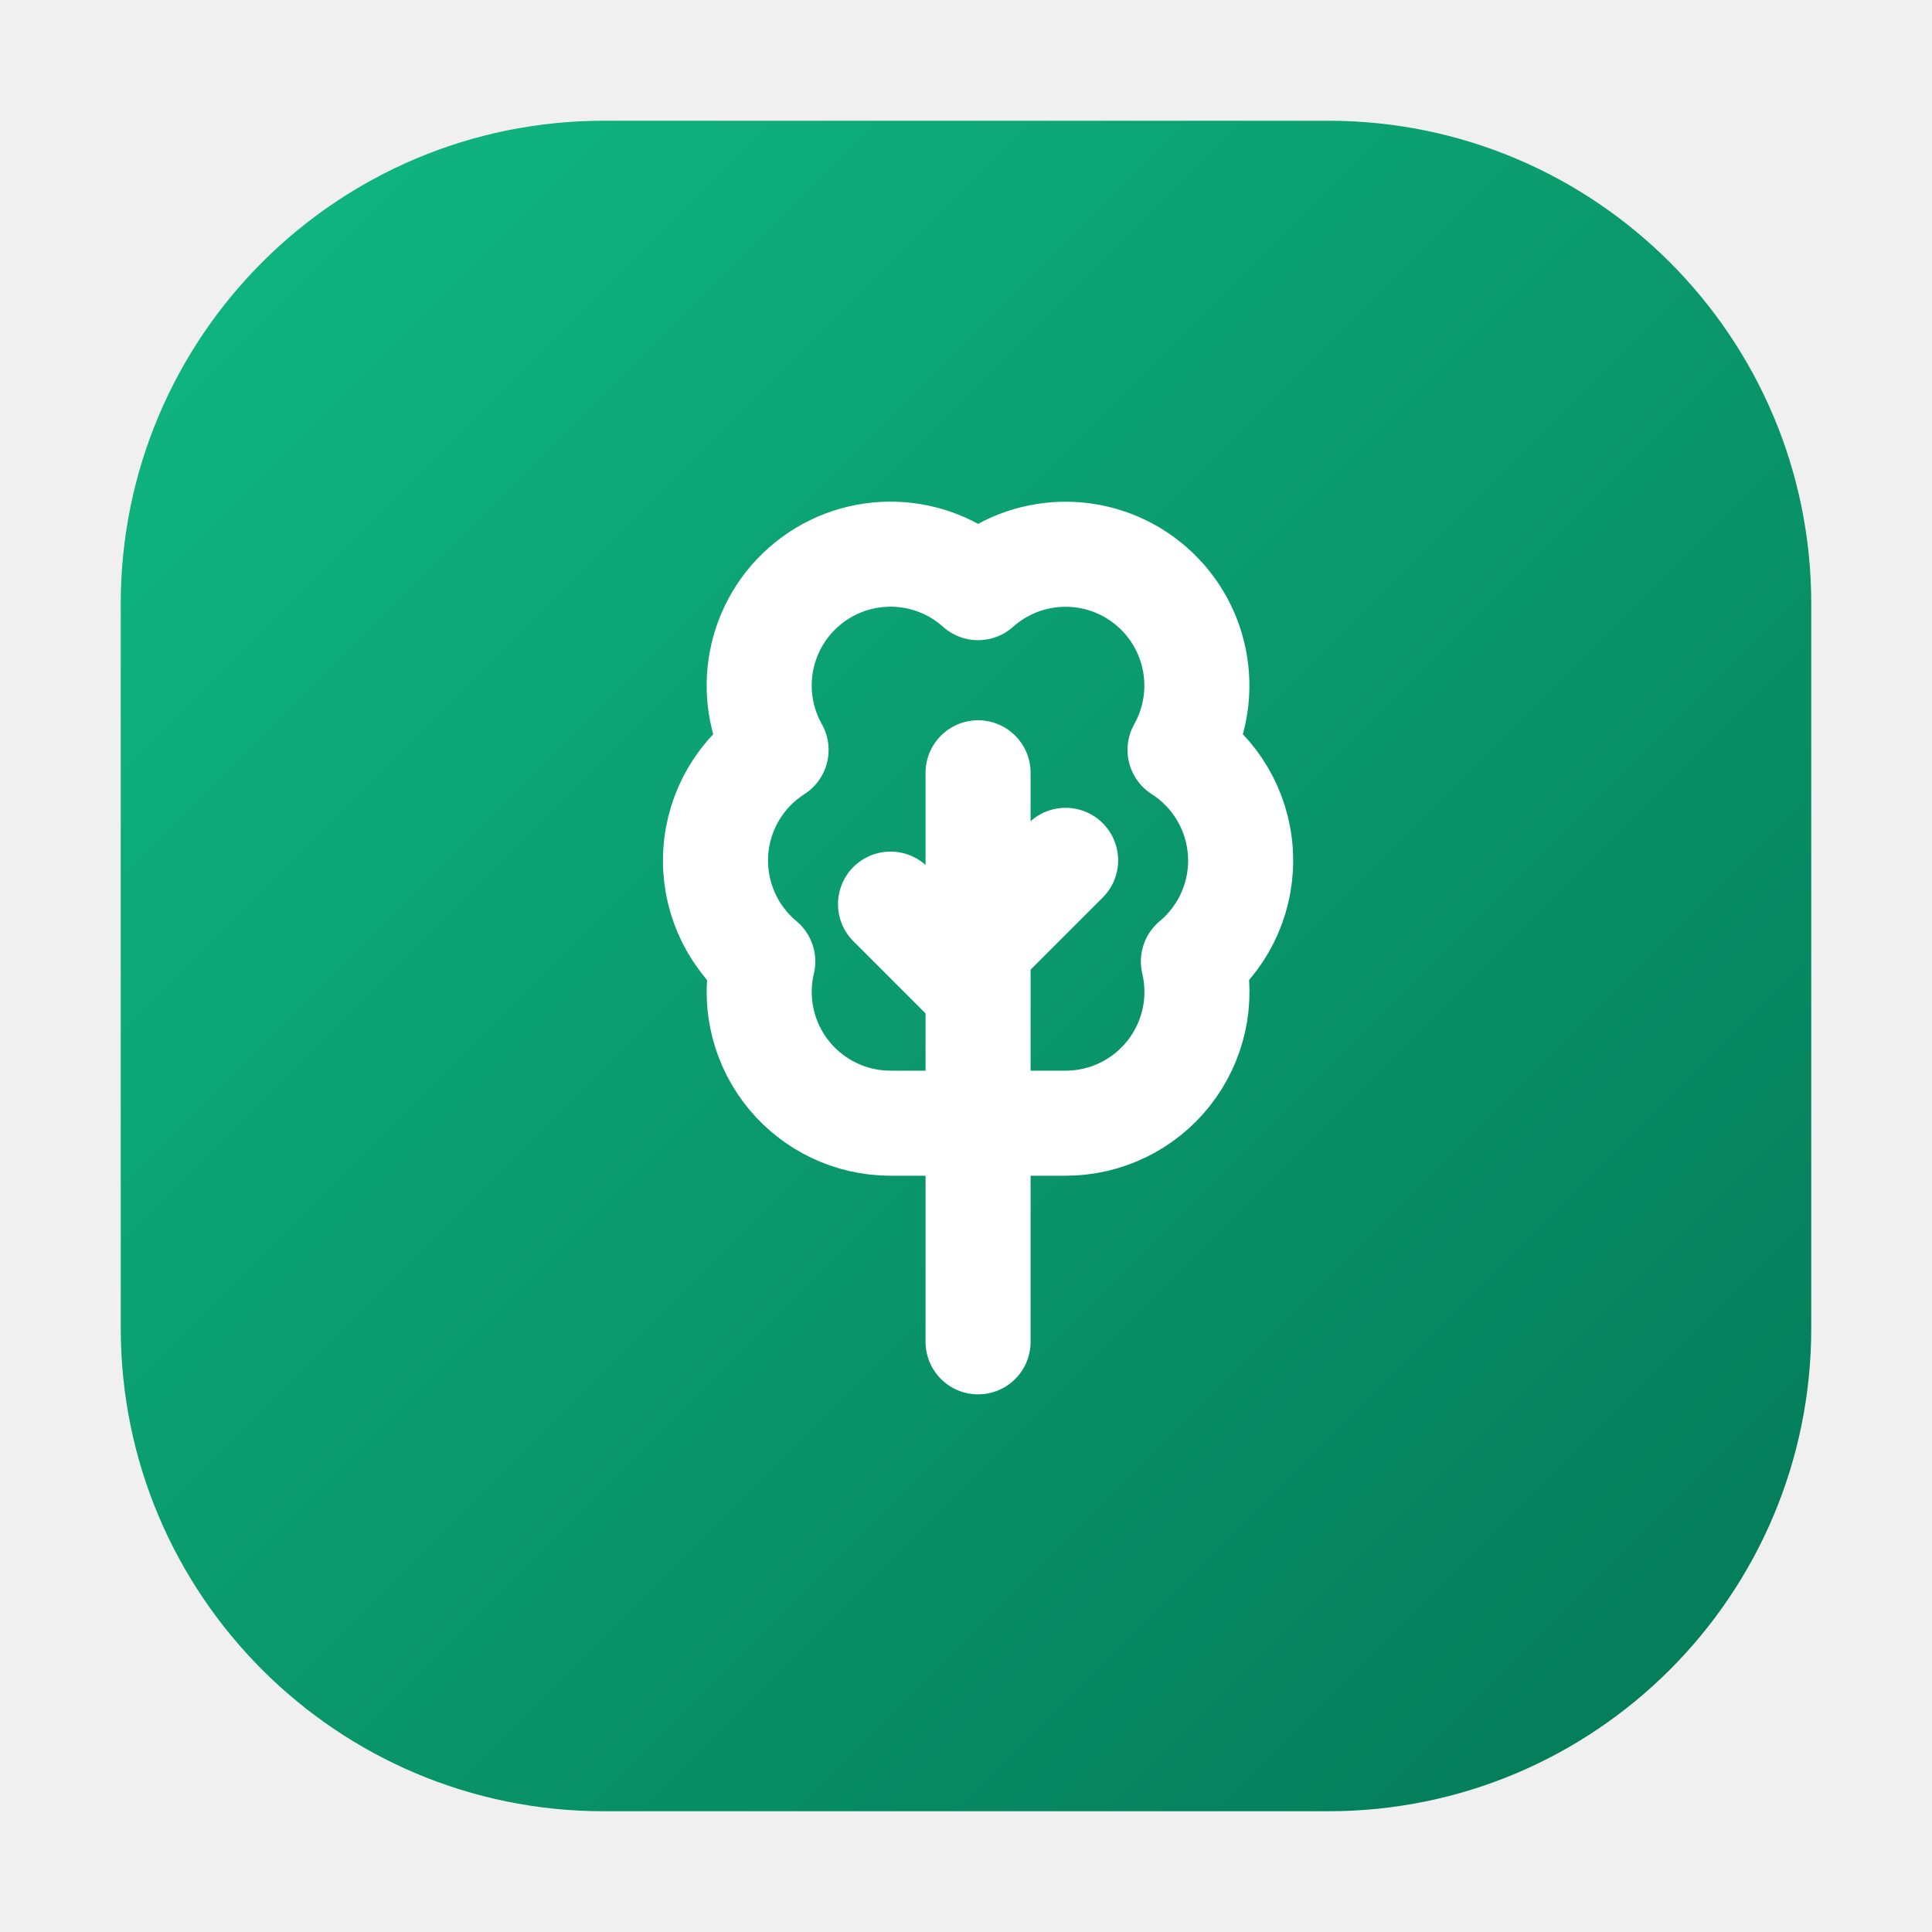
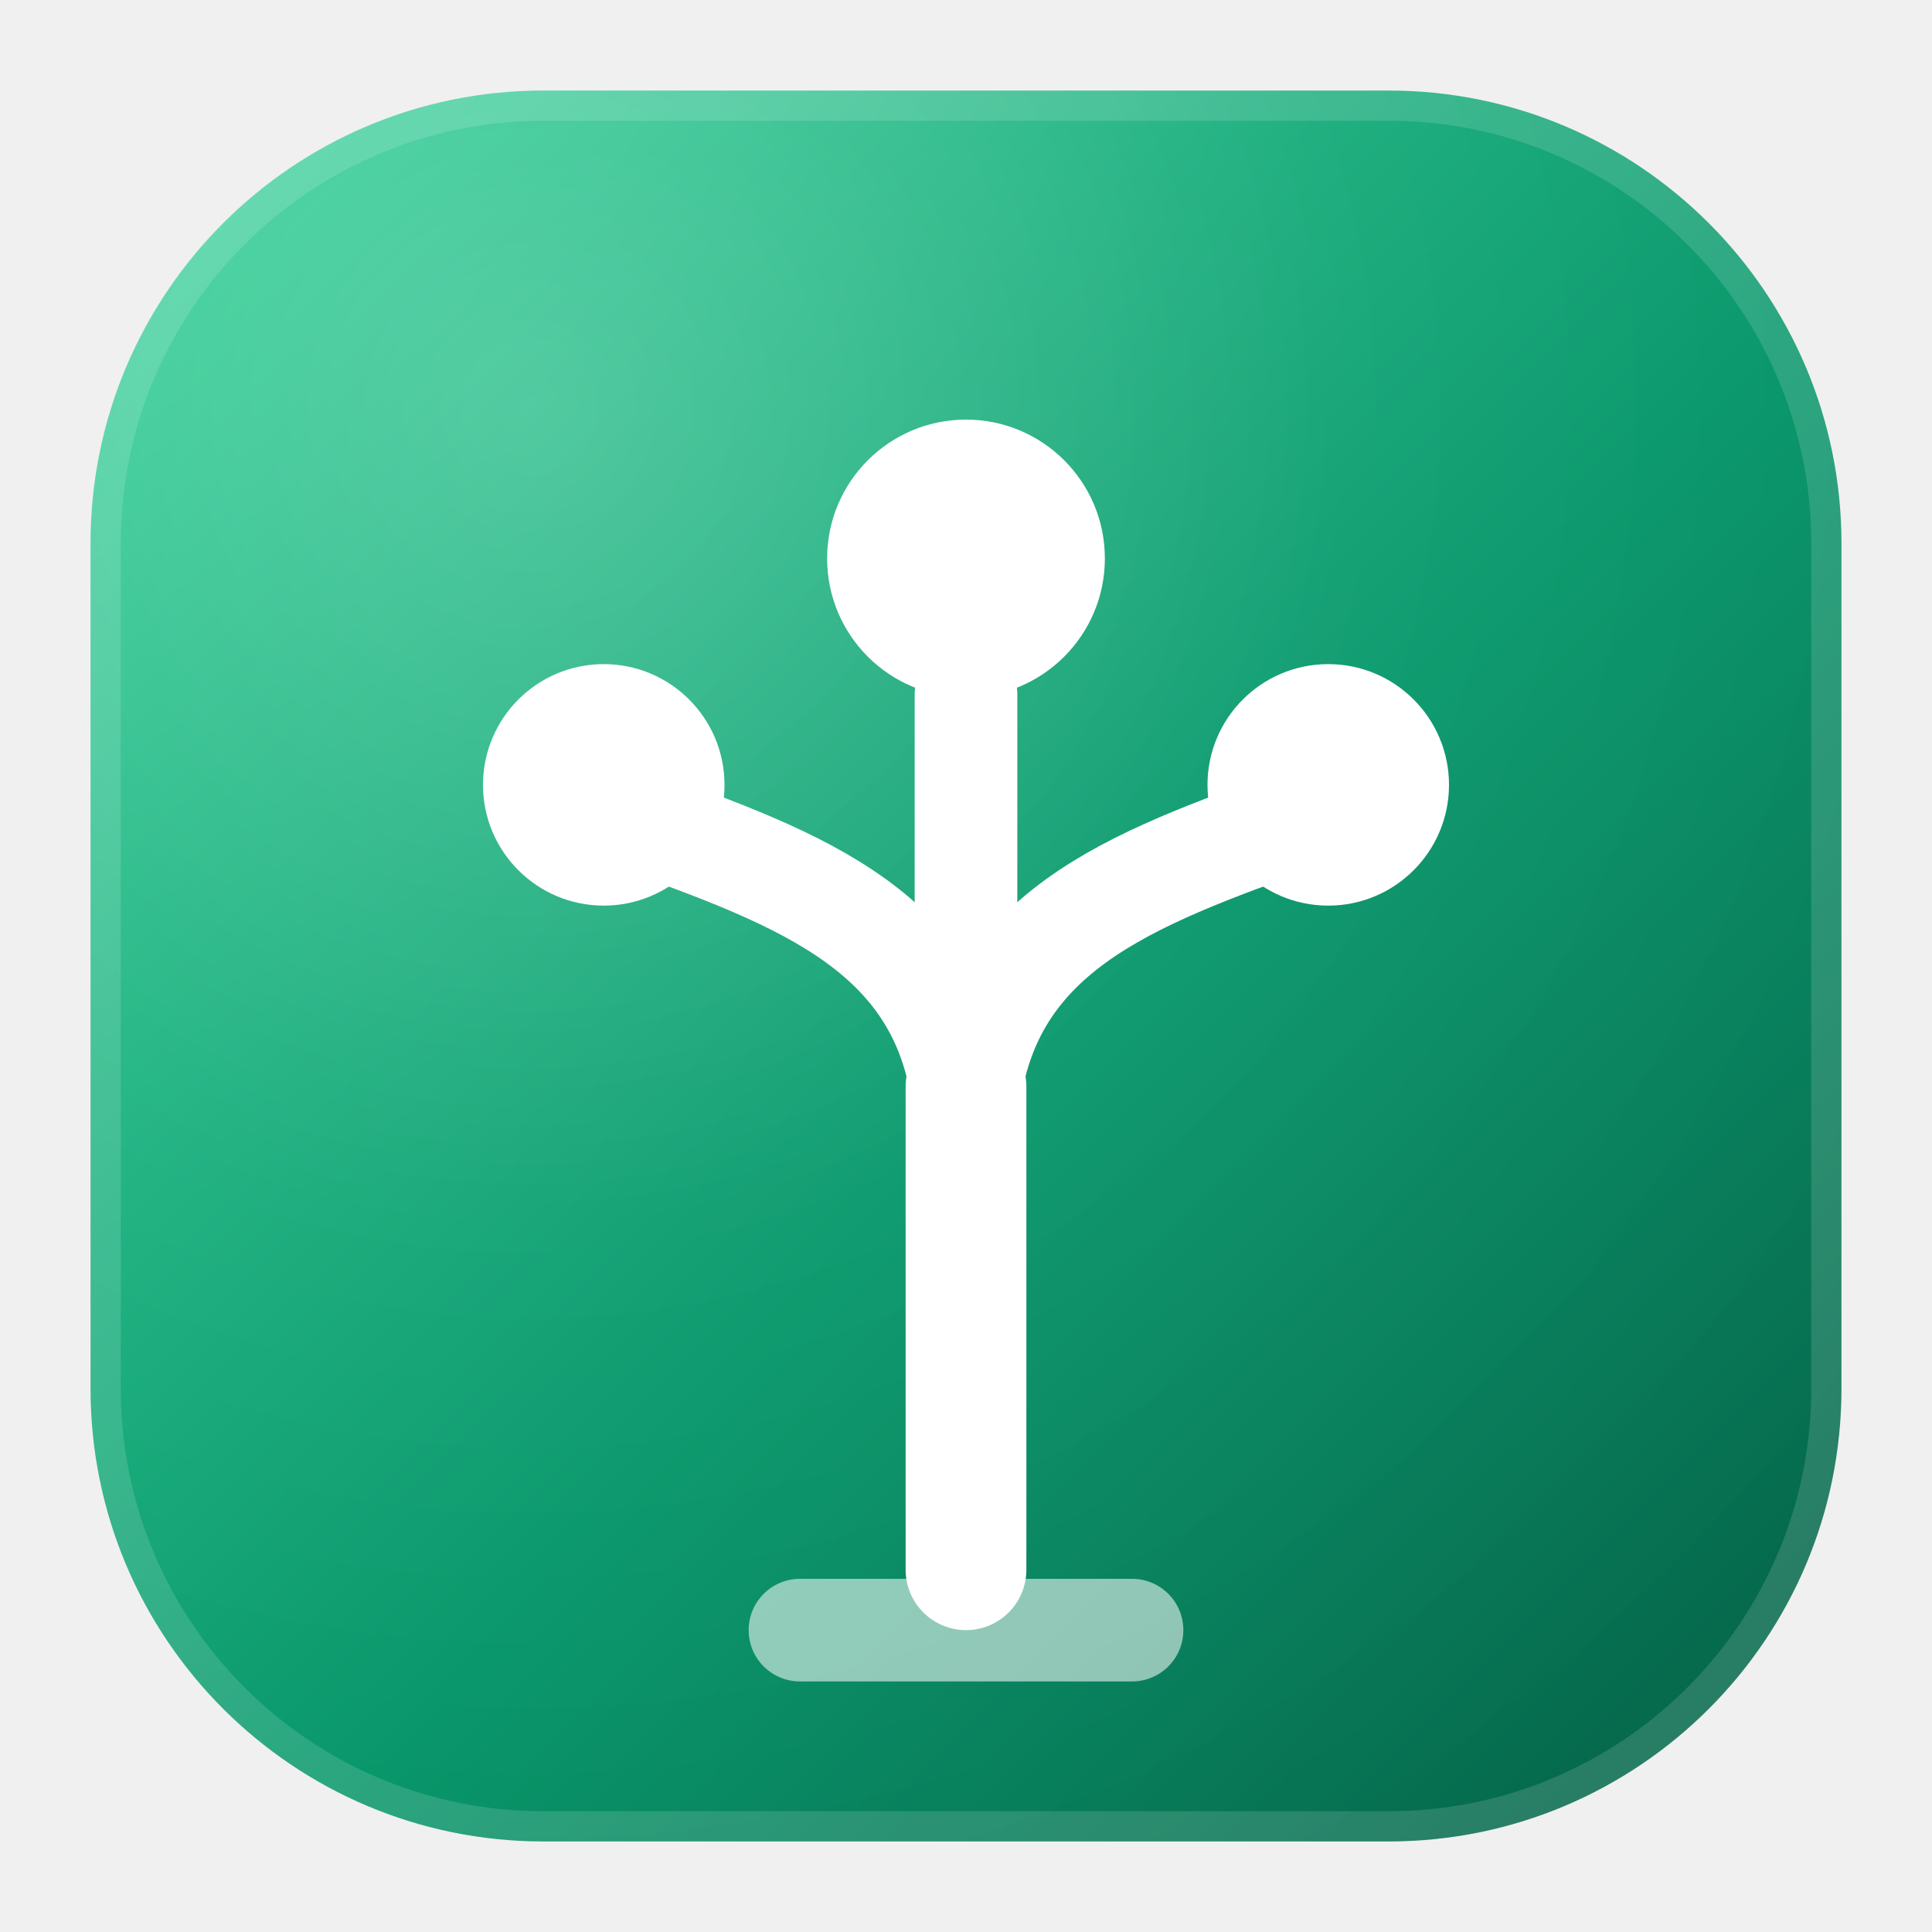
<svg xmlns="http://www.w3.org/2000/svg" viewBox="0 0 64 64" role="img" aria-label="Open Agent Kit logo">
  <defs>
-     <linearGradient id="oakGrad" x1="0" y1="0" x2="1" y2="1">
-       <stop offset="0" stop-color="#10b981" />
-       <stop offset="1" stop-color="#047857" />
+     <linearGradient id="oakTile" x1="0" y1="0" x2="1" y2="1">
+       <stop offset="0" stop-color="#34d399" />
+       <stop offset="0.55" stop-color="#059669" />
+       <stop offset="1" stop-color="#065f46" />
    </linearGradient>
+     <radialGradient id="oakSheen" cx="0.25" cy="0.18" r="0.95">
+       <stop offset="0" stop-color="#ffffff" stop-opacity="0.22" />
+       <stop offset="0.5" stop-color="#ffffff" stop-opacity="0.05" />
+       <stop offset="1" stop-color="#ffffff" stop-opacity="0" />
+     </radialGradient>
  </defs>
-   <rect x="4" y="4" width="56" height="56" rx="16" fill="url(#oakGrad)" />
-   <path fill="none" stroke="white" stroke-linecap="round" stroke-linejoin="round" stroke-width="2.4" transform="translate(15,14) scale(1.45)" d="m12 13l-2-2m2 1l2-2m-2 11V8m-2.176 8a3 3 0 0 1-2.743-3.69a3 3 0 0 1 .304-4.833A3 3 0 0 1 12 3.77a3 3 0 0 1 4.614 3.707a3 3 0 0 1 .305 4.833A3 3 0 0 1 14 16.005h-4z" />
+   <rect x="3" y="3" width="58" height="58" rx="15" fill="url(#oakTile)" />
+   <rect x="3" y="3" width="58" height="58" rx="15" fill="url(#oakSheen)" />
+   <rect x="3.5" y="3.5" width="57" height="57" rx="14.5" fill="none" stroke="#ffffff" stroke-opacity="0.14" />
+   <g stroke="#ffffff" stroke-linecap="round" fill="none">
+     <path stroke-width="4" d="M32 52 V36" />
+     <path stroke-width="3.4" d="M32 38 C32 31.5 27.5 29.5 22 27.5" />
+     <path stroke-width="3.4" d="M32 38 C32 31.5 36.5 29.5 42 27.5" />
+     <path stroke-width="3.4" d="M32 36 V23" />
+     <path stroke-width="3.4" d="M26.5 54 H37.5" opacity="0.55" />
+   </g>
+   <g fill="#ffffff">
+     <circle cx="32" cy="18.5" r="4.6" />
+     <circle cx="20" cy="26" r="4" />
+     <circle cx="44" cy="26" r="4" />
+   </g>
</svg>
